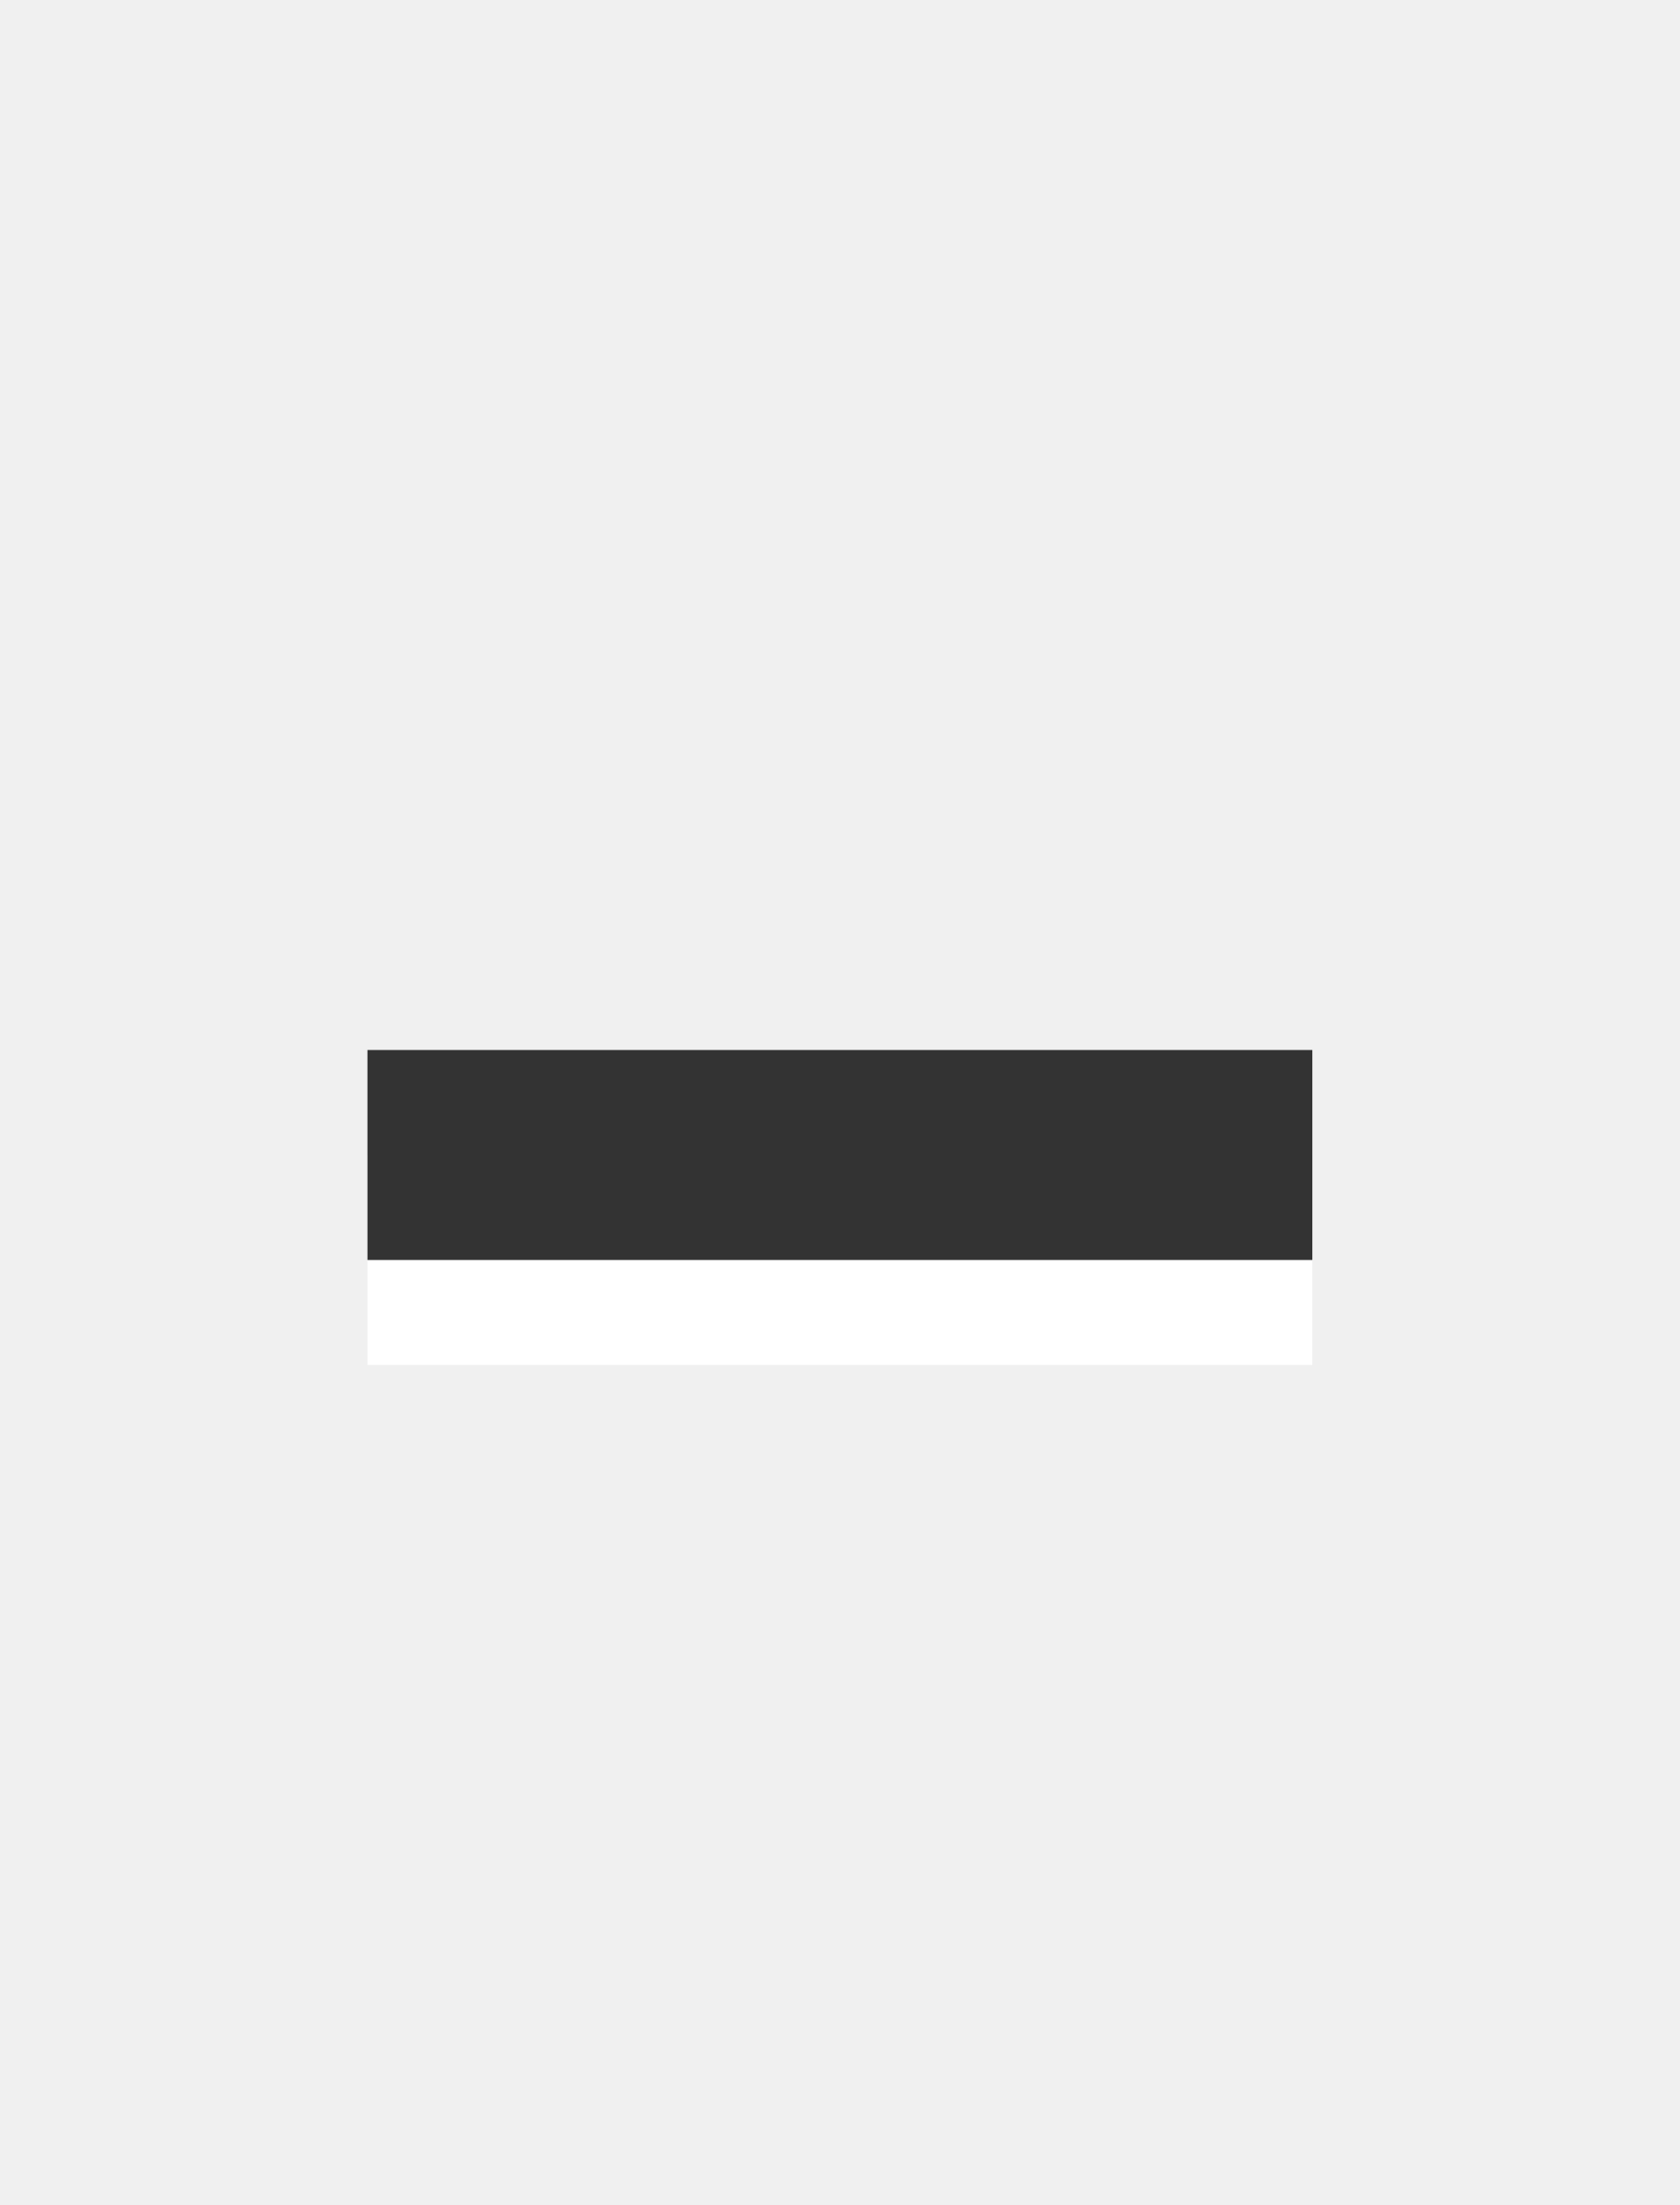
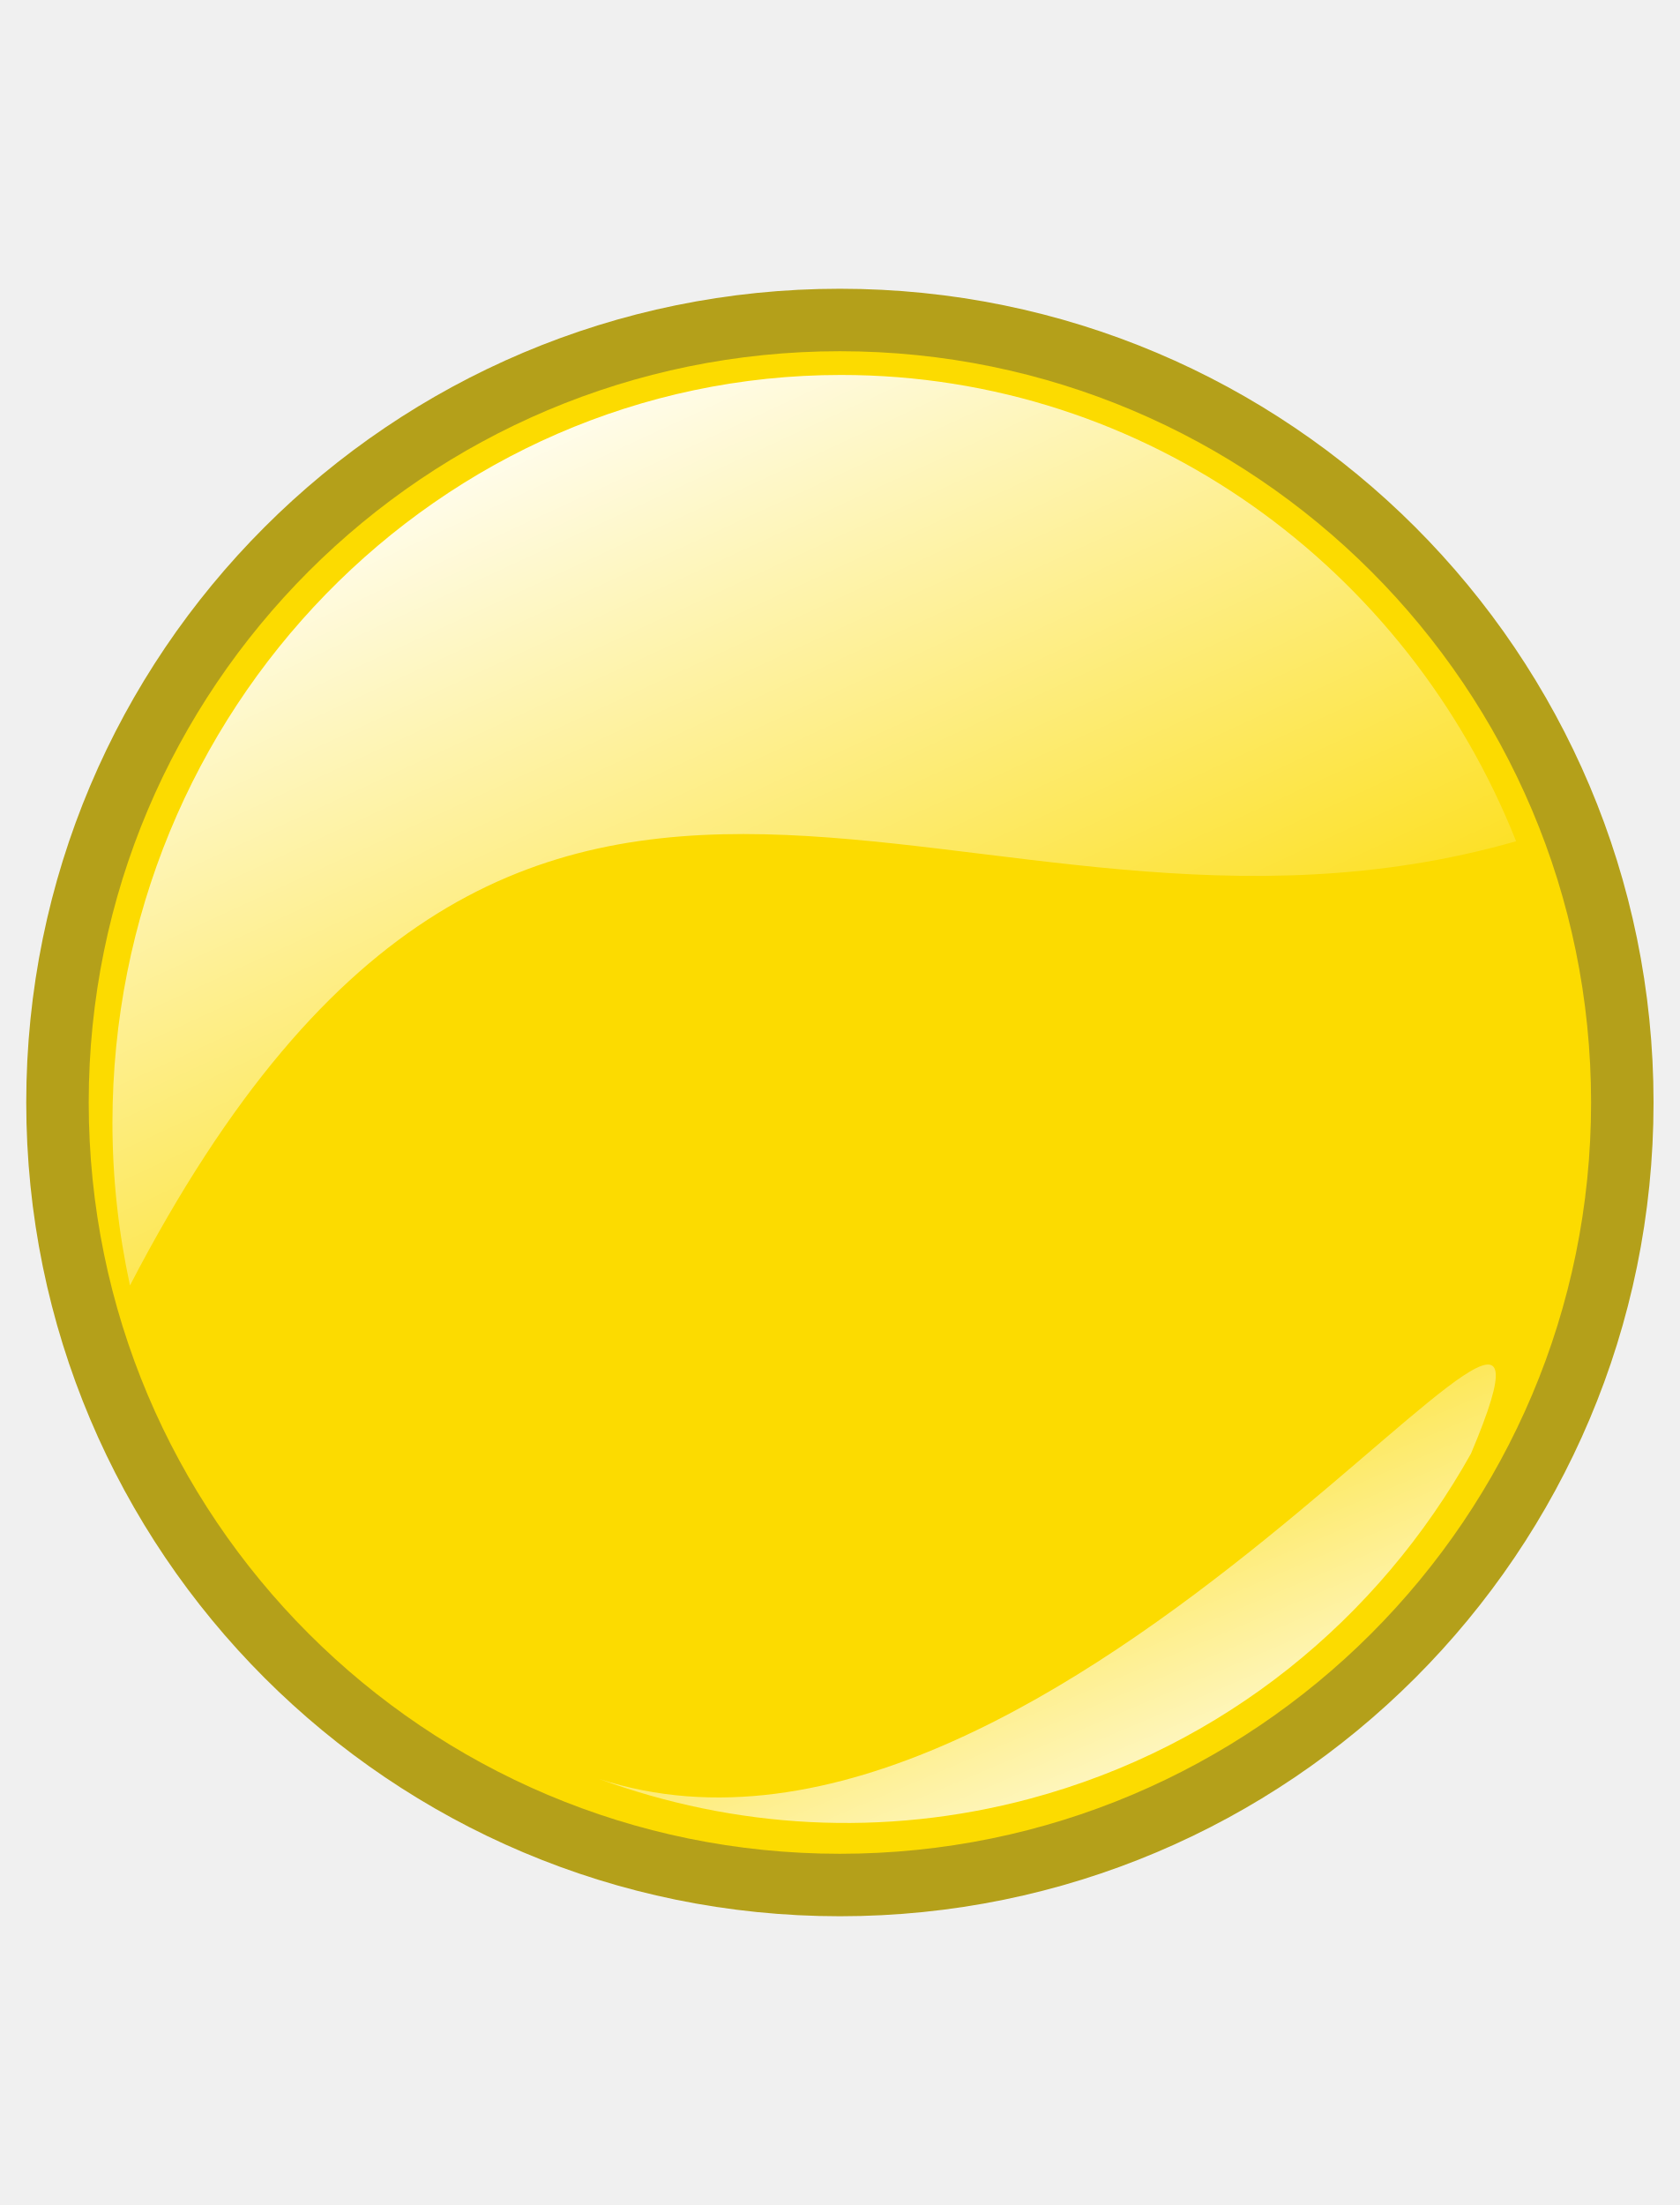
- <svg xmlns="http://www.w3.org/2000/svg" height="21" width="16" version="1.1" id="svg2">
+ <svg xmlns="http://www.w3.org/2000/svg" xmlns:xlink="http://www.w3.org/1999/xlink" height="21" width="16" version="1.1" id="svg2">
  <defs id="defs4">
+     <linearGradient id="linearGradient4002">
+       <stop style="stop-color:#f5e703;stop-opacity:0.424;" offset="0" id="stop4004" />
+       <stop style="stop-color:#e2af00;stop-opacity:1;" offset="1" id="stop4006" />
+     </linearGradient>
+     <linearGradient id="linearGradient3760">
+       <stop style="stop-color:#d0562f;stop-opacity:0.743;" offset="0" id="stop3762" />
+       <stop style="stop-color:#d0362f;stop-opacity:1;" offset="1" id="stop3764" />
+     </linearGradient>
    <linearGradient id="a" y2="12.083" gradientUnits="userSpaceOnUse" x2="11.17" gradientTransform="matrix(.70711 .70711 -.70711 .70711 10.121 -2.435)" y1="7.844" x1="6.931">
      <stop offset="0" id="stop7" />
      <stop stop-color="#646464" offset="1" id="stop9" />
    </linearGradient>
+     <radialGradient gradientTransform="matrix(1.026246,0,0,1.026246,-0.02624623,-1.629182)" r="7.321" fy="11.821" fx="7.821" cy="11.821" cx="7.821" gradientUnits="userSpaceOnUse" id="radialGradient3007" xlink:href="#a-2" />
+     <linearGradient x1="6.931" y1="7.844" x2="11.17" y2="12.083" id="a-2" gradientUnits="userSpaceOnUse" gradientTransform="matrix(0.70711,0.70711,-0.70711,0.70711,10.121,-2.435)">
+       <stop id="stop7-1" style="stop-color:#3b83cd;stop-opacity:1;" offset="0" />
+       <stop id="stop9-3" style="stop-color:#3b83cd;stop-opacity:1;" offset="1" />
+     </linearGradient>
+     <linearGradient xlink:href="#linearGradient3760" id="linearGradient3766" x1="1" y1="10.5" x2="15" y2="10.5" gradientUnits="userSpaceOnUse" gradientTransform="matrix(0.5,0.8660254,-0.8660254,0.5,13.09361,-1.678104)" />
+     <linearGradient x1="8.131" y1="19.05" x2="8.131" y2="15.936" id="linearGradient3794" xlink:href="#linearGradient3788" gradientUnits="userSpaceOnUse" gradientTransform="matrix(1.133333,0,0,1,-0.06666673,-3)" />
+     <linearGradient id="linearGradient3788">
+       <stop id="stop3790" style="stop-color:#ffffff;stop-opacity:1" offset="0" />
+       <stop id="stop3792" style="stop-color:#ffffff;stop-opacity:0" offset="1" />
+     </linearGradient>
+     <linearGradient x1="8.131" y1="19.05" x2="8.131" y2="15.936" id="linearGradient5038" xlink:href="#linearGradient3732-77" gradientUnits="userSpaceOnUse" gradientTransform="matrix(0.8666667,0,0,0.7333333,2.066667,-16.06667)" />
+     <linearGradient id="linearGradient3732-77">
+       <stop id="stop3734-3" style="stop-color:#ff0000;stop-opacity:0.478;" offset="0" />
+       <stop id="stop3736-71" style="stop-color:#ff0000;stop-opacity:0.894;" offset="1" />
+     </linearGradient>
+     <linearGradient y2="15.936" x2="8.131" y1="19.05" x1="8.131" gradientTransform="matrix(0.8666667,0,0,0.7333333,2.066667,-16.06667)" gradientUnits="userSpaceOnUse" id="linearGradient3176" xlink:href="#linearGradient3732-77" />
+     <linearGradient xlink:href="#linearGradient3788" id="linearGradient3190" gradientUnits="userSpaceOnUse" gradientTransform="matrix(1.133333,0,0,1,-0.06666673,-3)" x1="8.131" y1="19.05" x2="8.131" y2="15.936" />
+     <linearGradient xlink:href="#linearGradient3732-77" id="linearGradient3192" gradientUnits="userSpaceOnUse" gradientTransform="matrix(0.8666667,0,0,0.7333333,2.066667,-16.06667)" x1="8.131" y1="19.05" x2="8.131" y2="15.936" />
+     <linearGradient xlink:href="#linearGradient3732-77" id="linearGradient3195" gradientUnits="userSpaceOnUse" gradientTransform="matrix(0.8666667,0,0,0.7333333,1.066667,-18.56713)" x1="8.131" y1="19.05" x2="8.131" y2="15.936" />
+     <linearGradient xlink:href="#linearGradient3788" id="linearGradient3223" gradientUnits="userSpaceOnUse" gradientTransform="matrix(1.131499,0,0,1.057488,-1.051995,-1.576826)" x1="8.131" y1="19.05" x2="8.131" y2="15.936" />
+     <linearGradient xlink:href="#linearGradient4002-6" id="linearGradient4008-8" x1="8" y1="16.462" x2="8" y2="4.494" gradientUnits="userSpaceOnUse" spreadMethod="pad" gradientTransform="matrix(0.9953856,0,0,1.148522,0.03691508,-1.559548)" />
+     <linearGradient id="linearGradient4002-6">
+       <stop style="stop-color:#ff0000;stop-opacity:0.655;" offset="0" id="stop4004-0" />
+       <stop style="stop-color:#ff0000;stop-opacity:0.195;" offset="1" id="stop4006-0" />
+     </linearGradient>
+     <linearGradient xlink:href="#linearGradient4002-9" id="linearGradient4008-5" x1="8" y1="16.462" x2="8" y2="4.494" gradientUnits="userSpaceOnUse" spreadMethod="pad" gradientTransform="matrix(0.9953856,0,0,1.148522,0.03691508,-1.559548)" />
+     <linearGradient id="linearGradient4002-9">
+       <stop style="stop-color:#d0362f;stop-opacity:1;" offset="0" id="stop4004-3" />
+       <stop style="stop-color:#d0362f;stop-opacity:0.726;" offset="1" id="stop4006-7" />
+     </linearGradient>
+     <radialGradient xlink:href="#linearGradient4002" id="radialGradient3823" cx="8" cy="10.5" fx="8" fy="10.5" r="7.465" gradientUnits="userSpaceOnUse" />
+     <radialGradient xlink:href="#linearGradient4002" id="radialGradient3830" cx="1.243" cy="8.343" fx="1.243" fy="8.343" r="7.484" gradientUnits="userSpaceOnUse" />
+     <radialGradient xlink:href="#linearGradient4002-4" id="radialGradient3830-3" cx="1.243" cy="10.757" fx="1.243" fy="10.757" r="7.484" gradientUnits="userSpaceOnUse" />
+     <linearGradient id="linearGradient4002-4">
+       <stop style="stop-color:#fceb09;stop-opacity:0.115;" offset="0" id="stop4004-37" />
+       <stop style="stop-color:#fcd609;stop-opacity:0.761;" offset="1" id="stop4006-2" />
+     </linearGradient>
+     <radialGradient xlink:href="#linearGradient4002-2" id="radialGradient3830-8" cx="1.243" cy="8.343" fx="1.243" fy="8.343" r="7.484" gradientUnits="userSpaceOnUse" />
+     <linearGradient id="linearGradient4002-2">
+       <stop style="stop-color:#fcd10a;stop-opacity:0.89;" offset="0" id="stop4004-6" />
+       <stop style="stop-color:#ebab00;stop-opacity:1;" offset="1" id="stop4006-4" />
+     </linearGradient>
+     <radialGradient r="7.484" fy="8.343" fx="1.243" cy="8.343" cx="1.243" gradientUnits="userSpaceOnUse" id="radialGradient3841" xlink:href="#linearGradient4002-2" />
+     <radialGradient xlink:href="#linearGradient4002-8" id="radialGradient3830-2" cx="1.243" cy="8.343" fx="1.243" fy="8.343" r="7.484" gradientUnits="userSpaceOnUse" />
+     <linearGradient id="linearGradient4002-8">
+       <stop style="stop-color:#fceb09;stop-opacity:0.381;" offset="0" id="stop4004-1" />
+       <stop style="stop-color:#ebb600;stop-opacity:1;" offset="1" id="stop4006-3" />
+     </linearGradient>
+     <radialGradient r="7.484" fy="8.343" fx="1.243" cy="8.343" cx="1.243" gradientUnits="userSpaceOnUse" id="radialGradient3858" xlink:href="#linearGradient4002-8" />
+     <linearGradient gradientTransform="matrix(-0.583245,0.15628,-0.160393,-0.598593,681.2397,988.416)" gradientUnits="userSpaceOnUse" id="linearGradient3069" x1="249.483" x2="272.026" xlink:href="#linearGradient2209" y1="262.875" y2="427.543" />
+     <linearGradient id="linearGradient2209">
+       <stop id="stop2211" offset="0" style="stop-color:#ffffff;stop-opacity:1;" />
+       <stop id="stop2213" offset="1" style="stop-color:#ffffff;stop-opacity:0.098;" />
+     </linearGradient>
+     <linearGradient gradientTransform="matrix(0.603819,0,0,0.619709,148.8979,416.5751)" gradientUnits="userSpaceOnUse" id="linearGradient3073" x1="264.582" x2="380.685" xlink:href="#linearGradient2209" y1="296.375" y2="553.745" />
+     <linearGradient id="linearGradient3059">
+       <stop id="stop3061" offset="0" style="stop-color:#ffffff;stop-opacity:1;" />
+       <stop id="stop3063" offset="1" style="stop-color:#ffffff;stop-opacity:0;" />
+     </linearGradient>
+     <linearGradient xlink:href="#linearGradient2209" id="linearGradient3105" gradientUnits="userSpaceOnUse" gradientTransform="matrix(0.03033567,0,0,0.03113398,-3.462154,-5.656126)" x1="264.582" y1="296.375" x2="380.685" y2="553.745" />
+     <linearGradient xlink:href="#linearGradient2209" id="linearGradient3108" gradientUnits="userSpaceOnUse" gradientTransform="matrix(-0.02930204,0.00785146,-0.00805809,-0.03007312,23.28253,23.07298)" x1="249.483" y1="262.875" x2="272.026" y2="427.543" />
  </defs>
-   <rect y="11" x="3.5" height="2" width="9" id="rect3757" style="fill:#ffffff;fill-opacity:1;stroke:none" />
-   <rect style="fill:#333333;fill-opacity:1;stroke:none" id="rect2987" width="9" height="2" x="3.5" y="10" />
+   <text x="336.908" y="241.399" id="text4087-2-6-5" xml:space="preserve" style="font-size:14px;font-style:normal;font-weight:normal;opacity:0.8;fill:#000000;fill-opacity:1;stroke:none;font-family:Bitstream Vera Sans">
+     <tspan x="336.908" y="241.399" id="tspan4089-7-2-9" />
+   </text>
+   <text x="-1678.775" y="1065.444" id="text4087-2-6-5-59" xml:space="preserve" style="font-size:14px;font-style:normal;font-weight:normal;opacity:0.8;fill:#000000;fill-opacity:1;stroke:none;font-family:Bitstream Vera Sans">
+     <tspan x="-1678.775" y="1065.444" id="tspan4089-7-2-9-4" />
+   </text>
+   <flowRoot transform="translate(-82.87659,-687.8068)" id="flowRoot38698" xml:space="preserve" style="font-size:12px;font-style:normal;font-variant:normal;font-weight:normal;font-stretch:normal;line-height:125%;letter-spacing:0px;word-spacing:0px;fill:#000000;fill-opacity:1;stroke:none;font-family:Ubuntu;-inkscape-font-specification:Ubuntu">
+     <flowRegion id="flowRegion38700">
+       <rect width="40" height="23" x="531" y="299" id="rect38702" />
+     </flowRegion>
+     <flowPara id="flowPara38704" />
+   </flowRoot>
+   <text x="-751.848" y="10.216" id="text4087-2-6-5-1" xml:space="preserve" style="font-size:14px;font-style:normal;font-weight:normal;opacity:0.8;fill:#000000;fill-opacity:1;stroke:none;font-family:Bitstream Vera Sans">
+     <tspan x="-751.848" y="10.216" id="tspan4089-7-2-9-7" />
+   </text>
+   <text x="140.778" y="-446.784" id="text4087-2-6-5-7" xml:space="preserve" style="font-size:14px;font-style:normal;font-weight:normal;opacity:0.8;fill:#000000;fill-opacity:1;stroke:none;font-family:Bitstream Vera Sans">
+     <tspan x="140.778" y="-446.784" id="tspan4089-7-2-9-1" />
+   </text>
+   <text x="167.262" y="-491.815" id="text4087-2-6-5-5" xml:space="preserve" style="font-size:14px;font-style:normal;font-weight:normal;opacity:0.8;fill:#000000;fill-opacity:1;stroke:none;font-family:Bitstream Vera Sans">
+     <tspan x="167.262" y="-491.815" id="tspan4089-7-2-9-6" />
+   </text>
+   <text x="-1481.222" y="-499.784" id="text4087-2-6-5-3" xml:space="preserve" style="font-size:14px;font-style:normal;font-weight:normal;opacity:0.8;fill:#000000;fill-opacity:1;stroke:none;font-family:Bitstream Vera Sans">
+     <tspan x="-1481.222" y="-499.784" id="tspan4089-7-2-9-18" />
+   </text>
+   <text x="133.086" y="-801.784" id="text4087-2-6-5-4" xml:space="preserve" style="font-size:14px;font-style:normal;font-weight:normal;opacity:0.8;fill:#000000;fill-opacity:1;stroke:none;font-family:Bitstream Vera Sans">
+     <tspan x="133.086" y="-801.784" id="tspan4089-7-2-9-9" />
+   </text>
+   <text x="1775.668" y="-109.115" id="text4087-2-6-5-7-1" xml:space="preserve" style="font-size:14px;font-style:normal;font-weight:normal;opacity:0.8;fill:#000000;fill-opacity:1;stroke:none;font-family:Bitstream Vera Sans">
+     <tspan x="1775.668" y="-109.115" id="tspan4089-7-2-9-1-8" />
+   </text>
+   <text x="1802.151" y="-154.146" id="text4087-2-6-5-5-5" xml:space="preserve" style="font-size:14px;font-style:normal;font-weight:normal;opacity:0.8;fill:#000000;fill-opacity:1;stroke:none;font-family:Bitstream Vera Sans">
+     <tspan x="1802.151" y="-154.146" id="tspan4089-7-2-9-6-9" />
+   </text>
+   <text x="153.668" y="-162.115" id="text4087-2-6-5-75" xml:space="preserve" style="font-size:14px;font-style:normal;font-weight:normal;opacity:0.8;fill:#000000;fill-opacity:1;stroke:none;font-family:Bitstream Vera Sans">
+     <tspan x="153.668" y="-162.115" id="tspan4089-7-2-9-3" />
+   </text>
+   <text x="1767.976" y="-464.115" id="text4087-2-6-5-4-8" xml:space="preserve" style="font-size:14px;font-style:normal;font-weight:normal;opacity:0.8;fill:#000000;fill-opacity:1;stroke:none;font-family:Bitstream Vera Sans">
+     <tspan x="1767.976" y="-464.115" id="tspan4089-7-2-9-9-8" />
+   </text>
+   <text x="-882.881" y="-215.27" id="text4087-2-6-5-45" xml:space="preserve" style="font-size:14px;font-style:normal;font-weight:normal;opacity:0.8;fill:#000000;fill-opacity:1;stroke:none;font-family:Bitstream Vera Sans">
+     <tspan x="-882.881" y="-215.27" id="tspan4089-7-2-9-75" />
+   </text>
+   <text x="-2898.564" y="608.775" id="text4087-2-6-5-59-0" xml:space="preserve" style="font-size:14px;font-style:normal;font-weight:normal;opacity:0.8;fill:#000000;fill-opacity:1;stroke:none;font-family:Bitstream Vera Sans">
+     <tspan x="-2898.564" y="608.775" id="tspan4089-7-2-9-4-4" />
+   </text>
+   <g transform="translate(-339.006,-447.9905)" id="layer4">
+     <text x="-664.274" y="1159.415" id="text4087-2-6-5-0" xml:space="preserve" style="font-size:14px;font-style:normal;font-weight:normal;opacity:0.8;fill:#000000;fill-opacity:1;stroke:none;font-family:Bitstream Vera Sans">
+       <tspan x="-664.274" y="1159.415" id="tspan4089-7-2-9-13" />
+     </text>
+   </g>
+   <path d="m 634.286,559.505 a 250,250 0 1 1 -500,0 250,250 0 1 1 500,0 z" id="path3059" style="fill:#fcdb00;fill-opacity:1;fill-rule:evenodd;stroke:#b4a01a;stroke-width:19.959;stroke-linecap:butt;stroke-linejoin:miter;stroke-miterlimit:4;stroke-opacity:1;stroke-dasharray:none;stroke-dashoffset:0;marker-start:none;marker-mid:none;marker-end:none" transform="matrix(0.02981002,0,0,0.02981002,-3.455563,-6.178855)" />
+   <path d="m 9.812,17.13 c 1.85,-0.496 3.32,-1.715 4.199,-3.286 1.429,-3.382 -3.902,4.537 -8.305,3.098 1.28,0.469 2.702,0.564 4.106,0.188 z" id="path3061" style="fill:url(#linearGradient3108);fill-opacity:1;fill-rule:evenodd;stroke:none" />
+   <path d="m 8.011,3.571 c -3.831,0 -6.94,3.191 -6.94,7.123 0,0.532 0.059,1.049 0.167,1.548 C 5.047,4.911 9.15,9.526 14.441,8.012 13.407,5.408 10.918,3.571 8.011,3.571 z" id="path3063" style="fill:url(#linearGradient3105);fill-opacity:1;fill-rule:evenodd;stroke:none" />
</svg>
